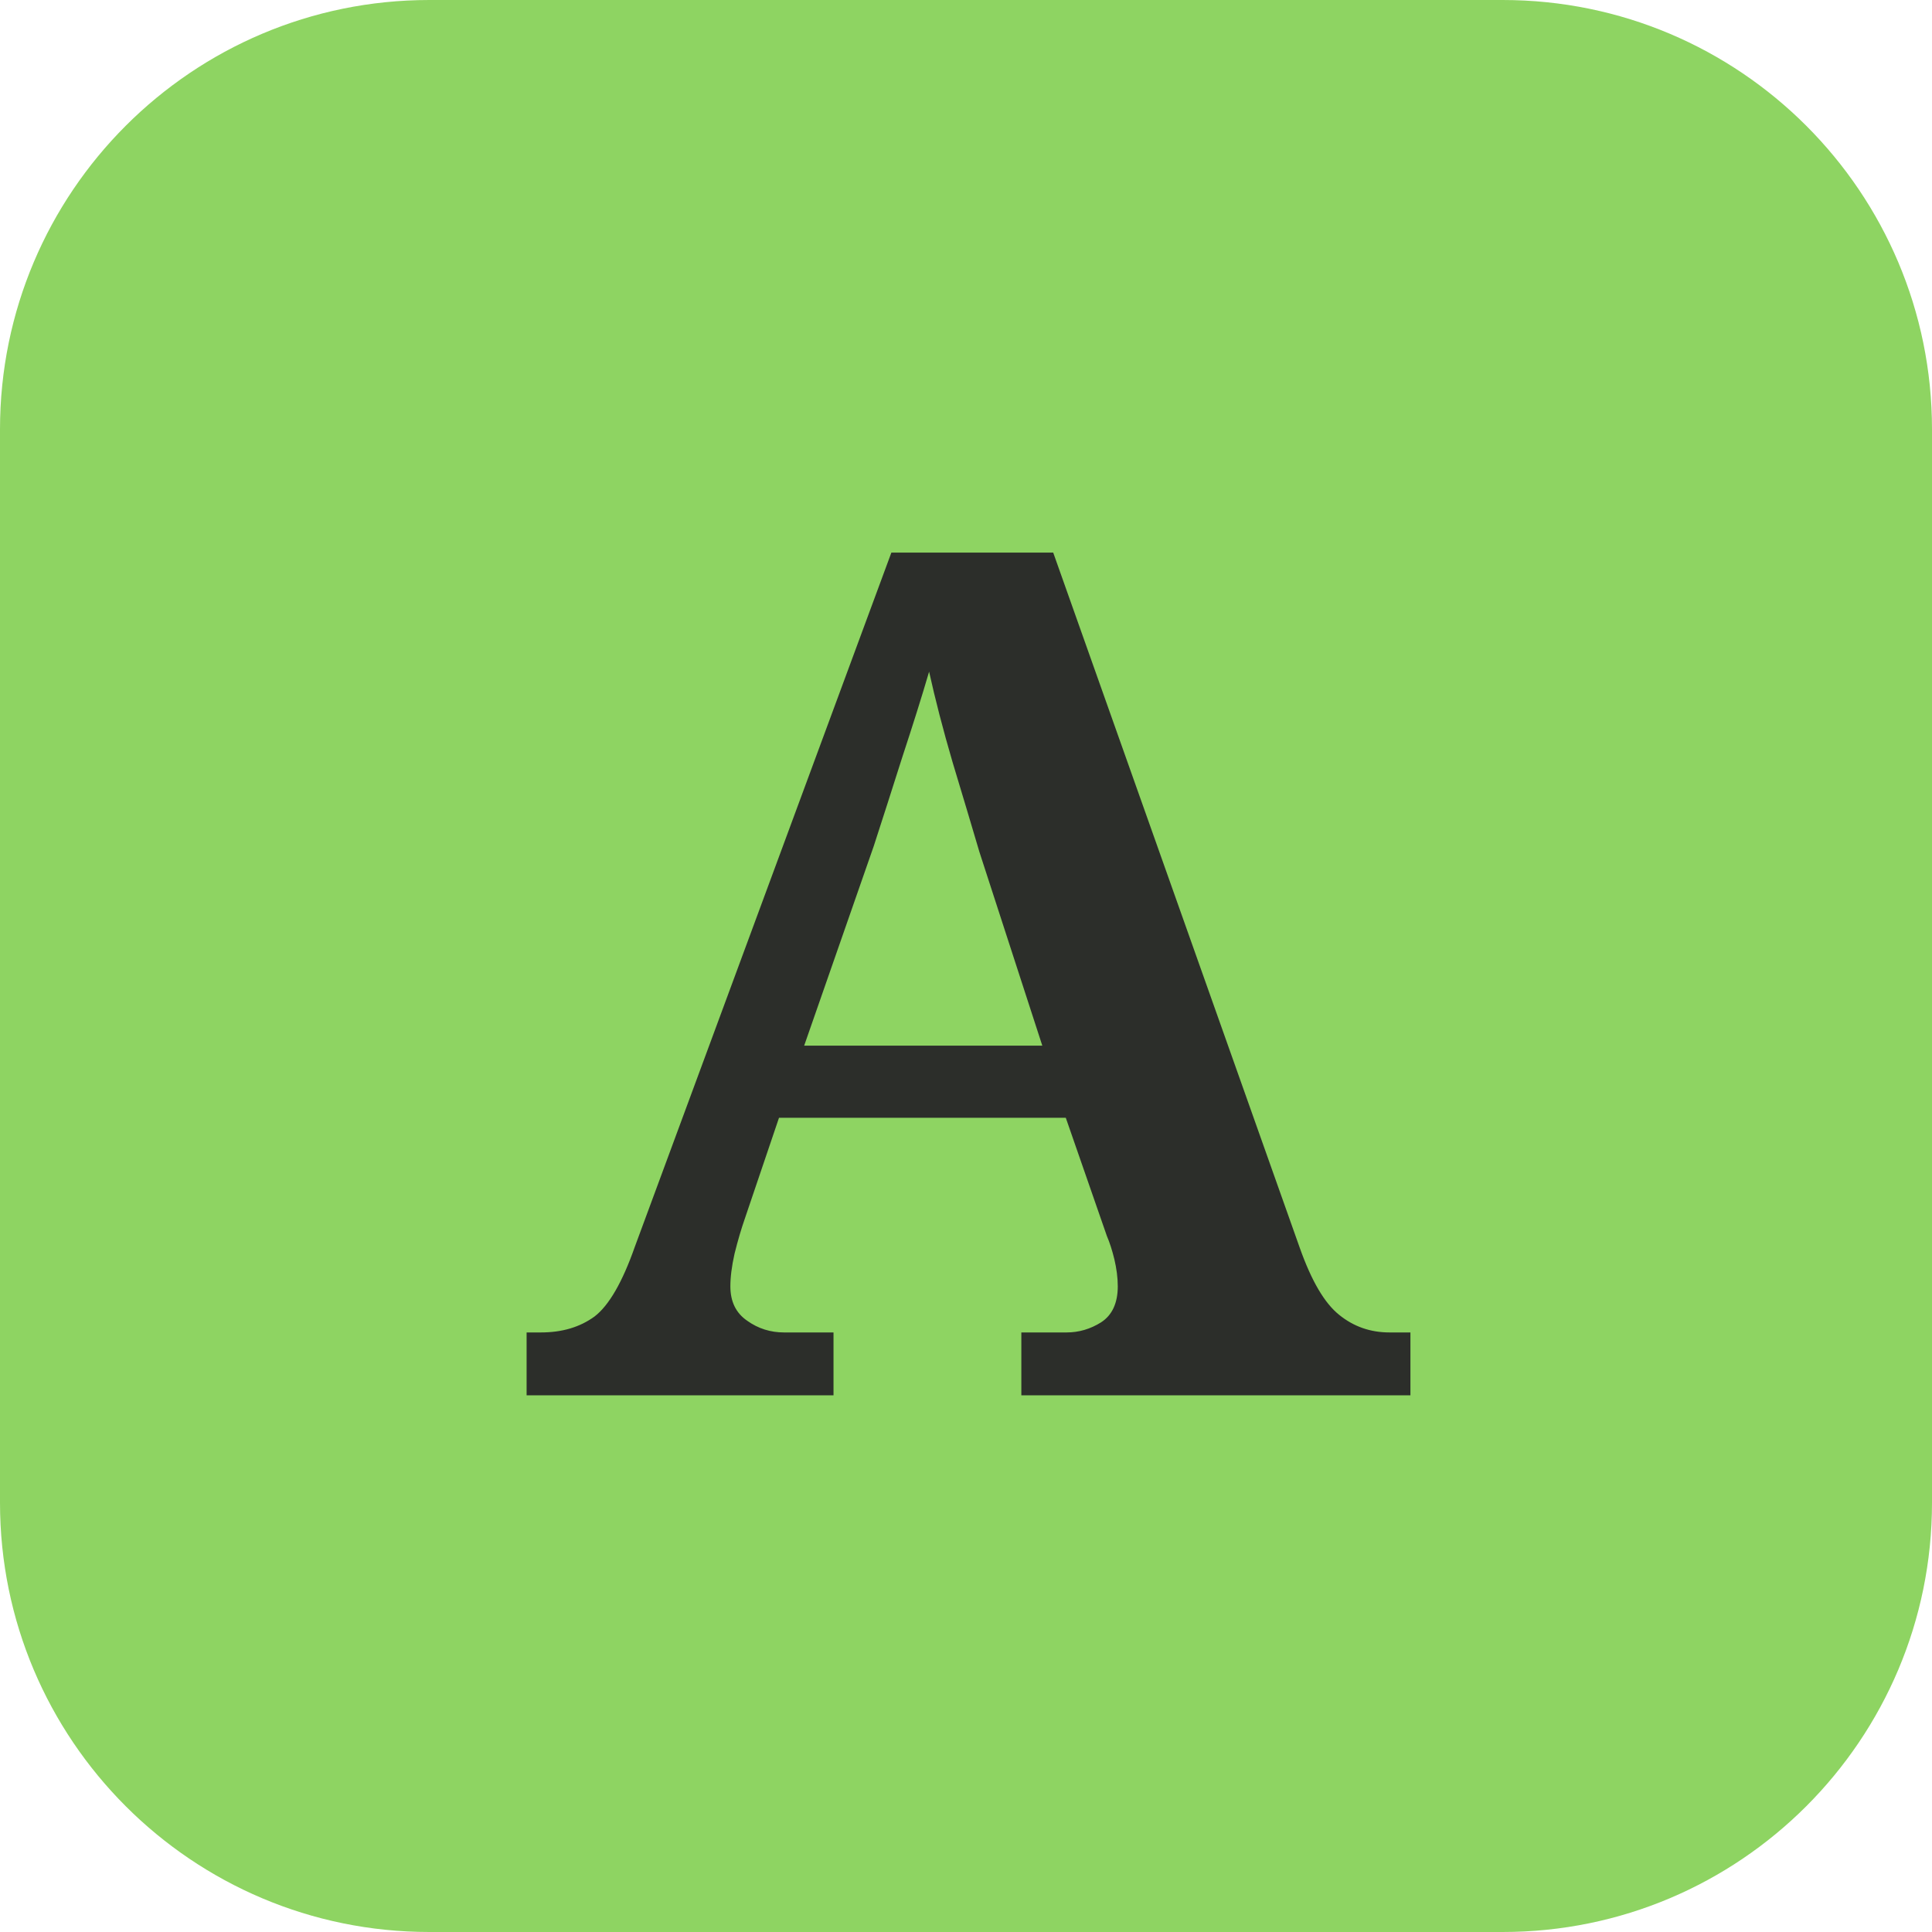
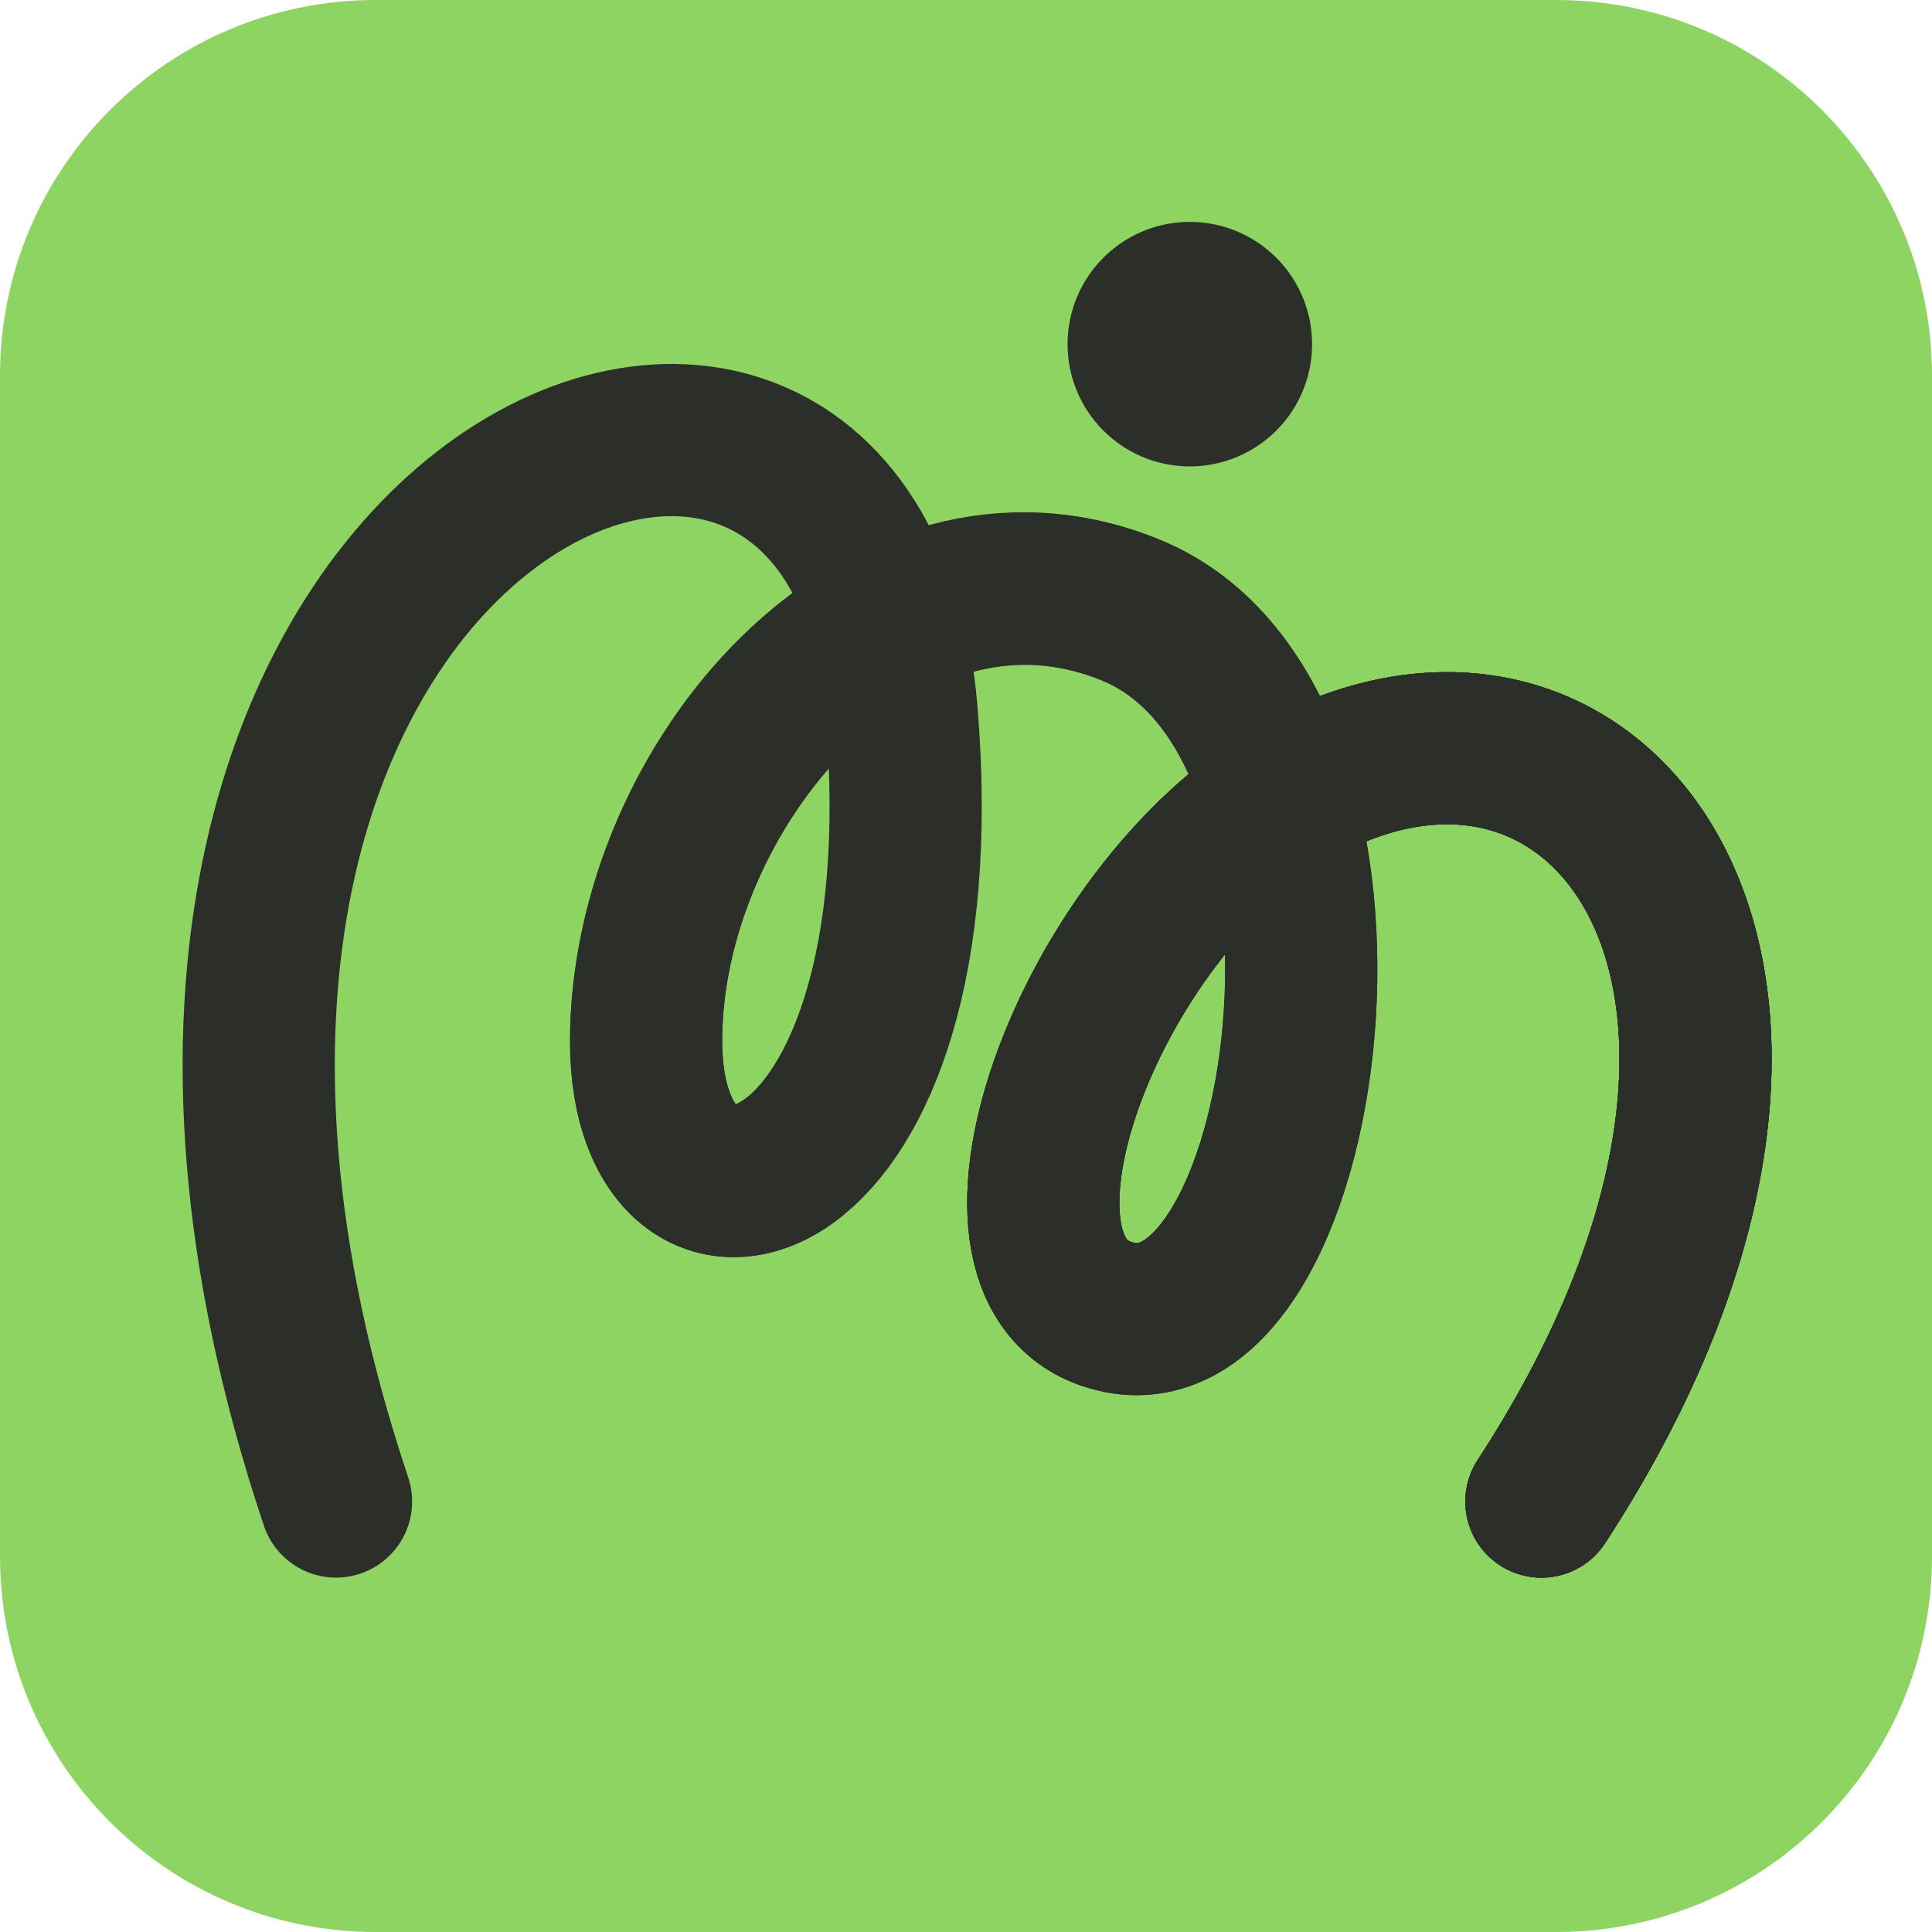
<svg xmlns="http://www.w3.org/2000/svg" width="180" height="180" viewBox="0 0 36 36" fill="none">
-   <rect width="36" height="36" rx="8" fill="#8ED462" />
-   <text x="18" y="26" font-family="Georgia, serif" font-size="22" font-weight="bold" text-anchor="middle" fill="#2c2e2a">A</text>
+   <rect width="36" height="36" rx="7" fill="#8ED462" />
+   <g transform="translate(3, 4) scale(0.85)">
+     <path stroke="#2c2e2a" stroke-linecap="round" stroke-linejoin="round" stroke-width="3.336" d="M3.837 28.21C-3.478 6.354 15.187-1.665 16.235 10.905c.923 11.079-5.601 12.732-5.601 7.213s5.178-11.663 10.613-9.455c6.044 2.455 3.98 17.044-.55 15.424-3.305-1.182-.106-9.393 4.63-11.685 6.551-3.17 12.139 4.752 4.934 15.81" />
+     <path fill="#2c2e2a" d="M22.502 5.518a2.68 2.68 0 1 0 0-5.359 2.68 2.68 0 0 0 0 5.359" />
+     <path stroke="#2c2e2a" stroke-linecap="round" stroke-linejoin="round" stroke-width="3.336" d="M13.815 20.71c-1.525 1.148-3.18.188-3.18-2.593 0-5.68 5.177-11.663 10.612-9.455 6.044 2.455 3.98 17.044-.55 15.424-3.304-1.182-.106-9.393 4.63-11.685 6.552-3.17 12.14 4.752 4.934 15.81" />
+     <path stroke="#2c2e2a" stroke-linecap="round" stroke-linejoin="round" stroke-width="3.336" d="M25.328 12.4c6.551-3.168 12.138 4.753 4.933 15.81" />
+     <path stroke="#2c2e2a" stroke-linecap="round" stroke-linejoin="round" stroke-width="3.336" d="M20.697 24.086c-3.305-1.182-.106-9.394 4.63-11.685 6.551-3.17 12.139 4.752 4.934 15.809" />
+   </g>
</svg>
